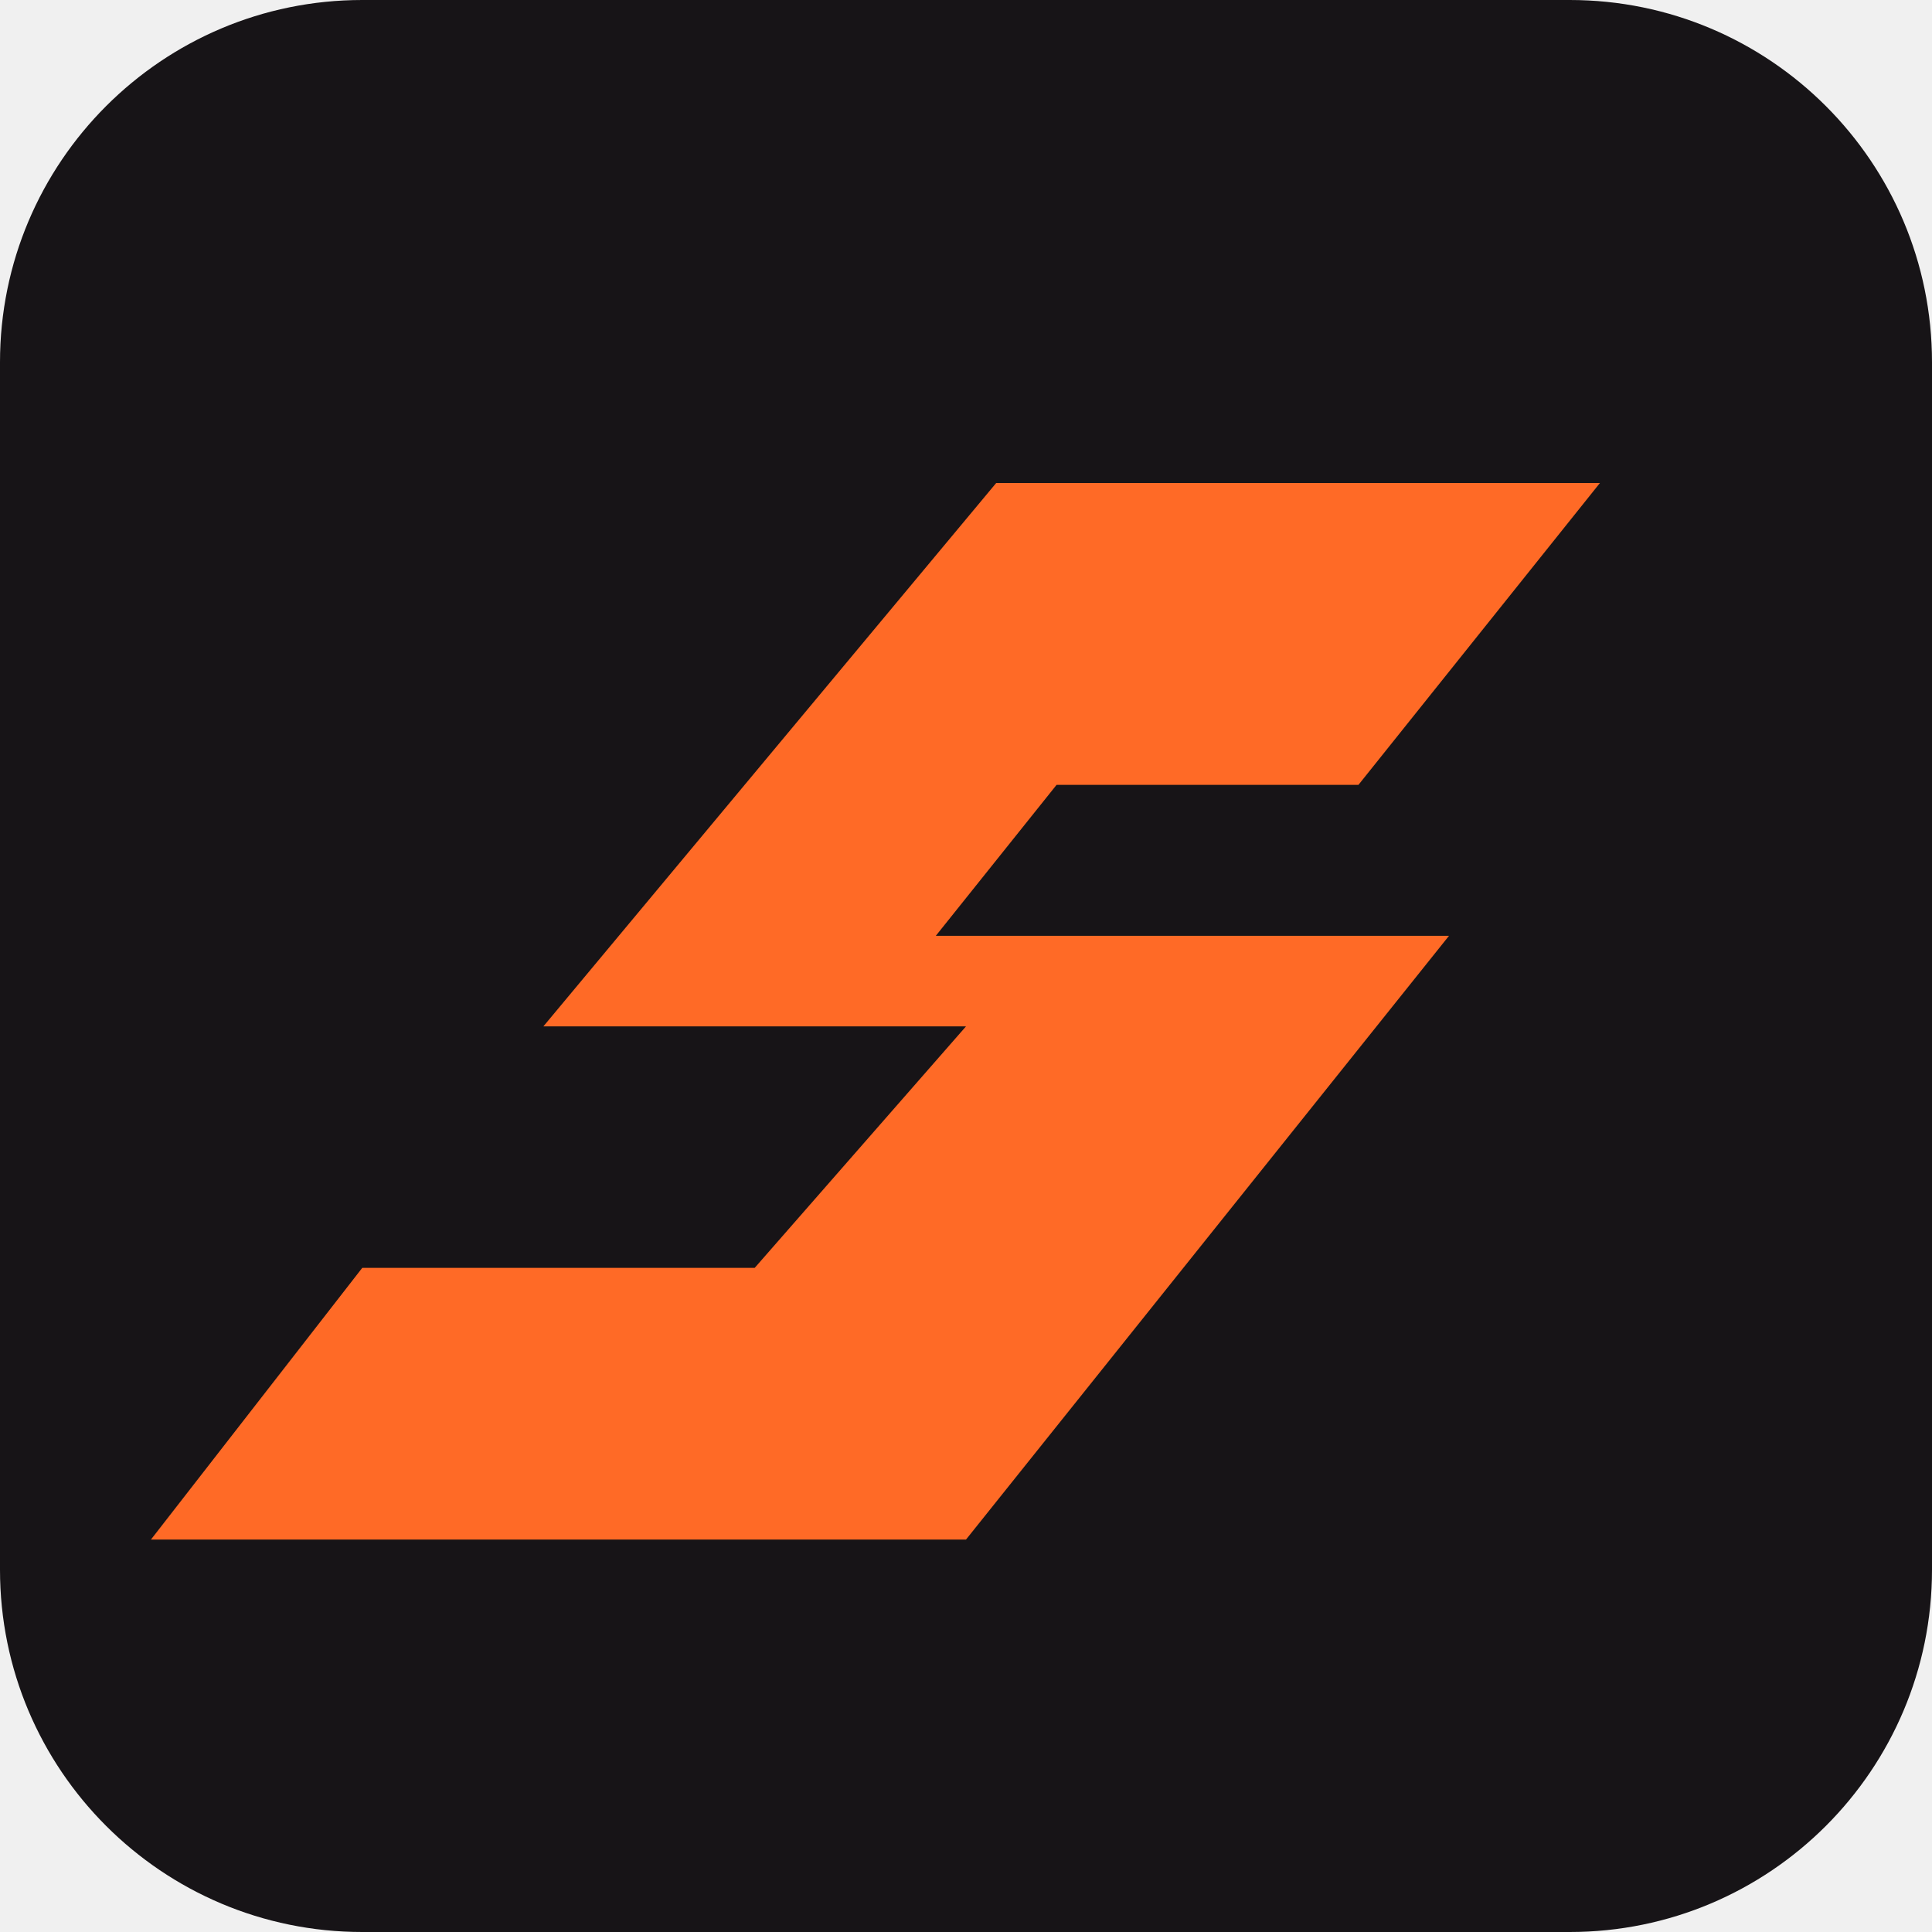
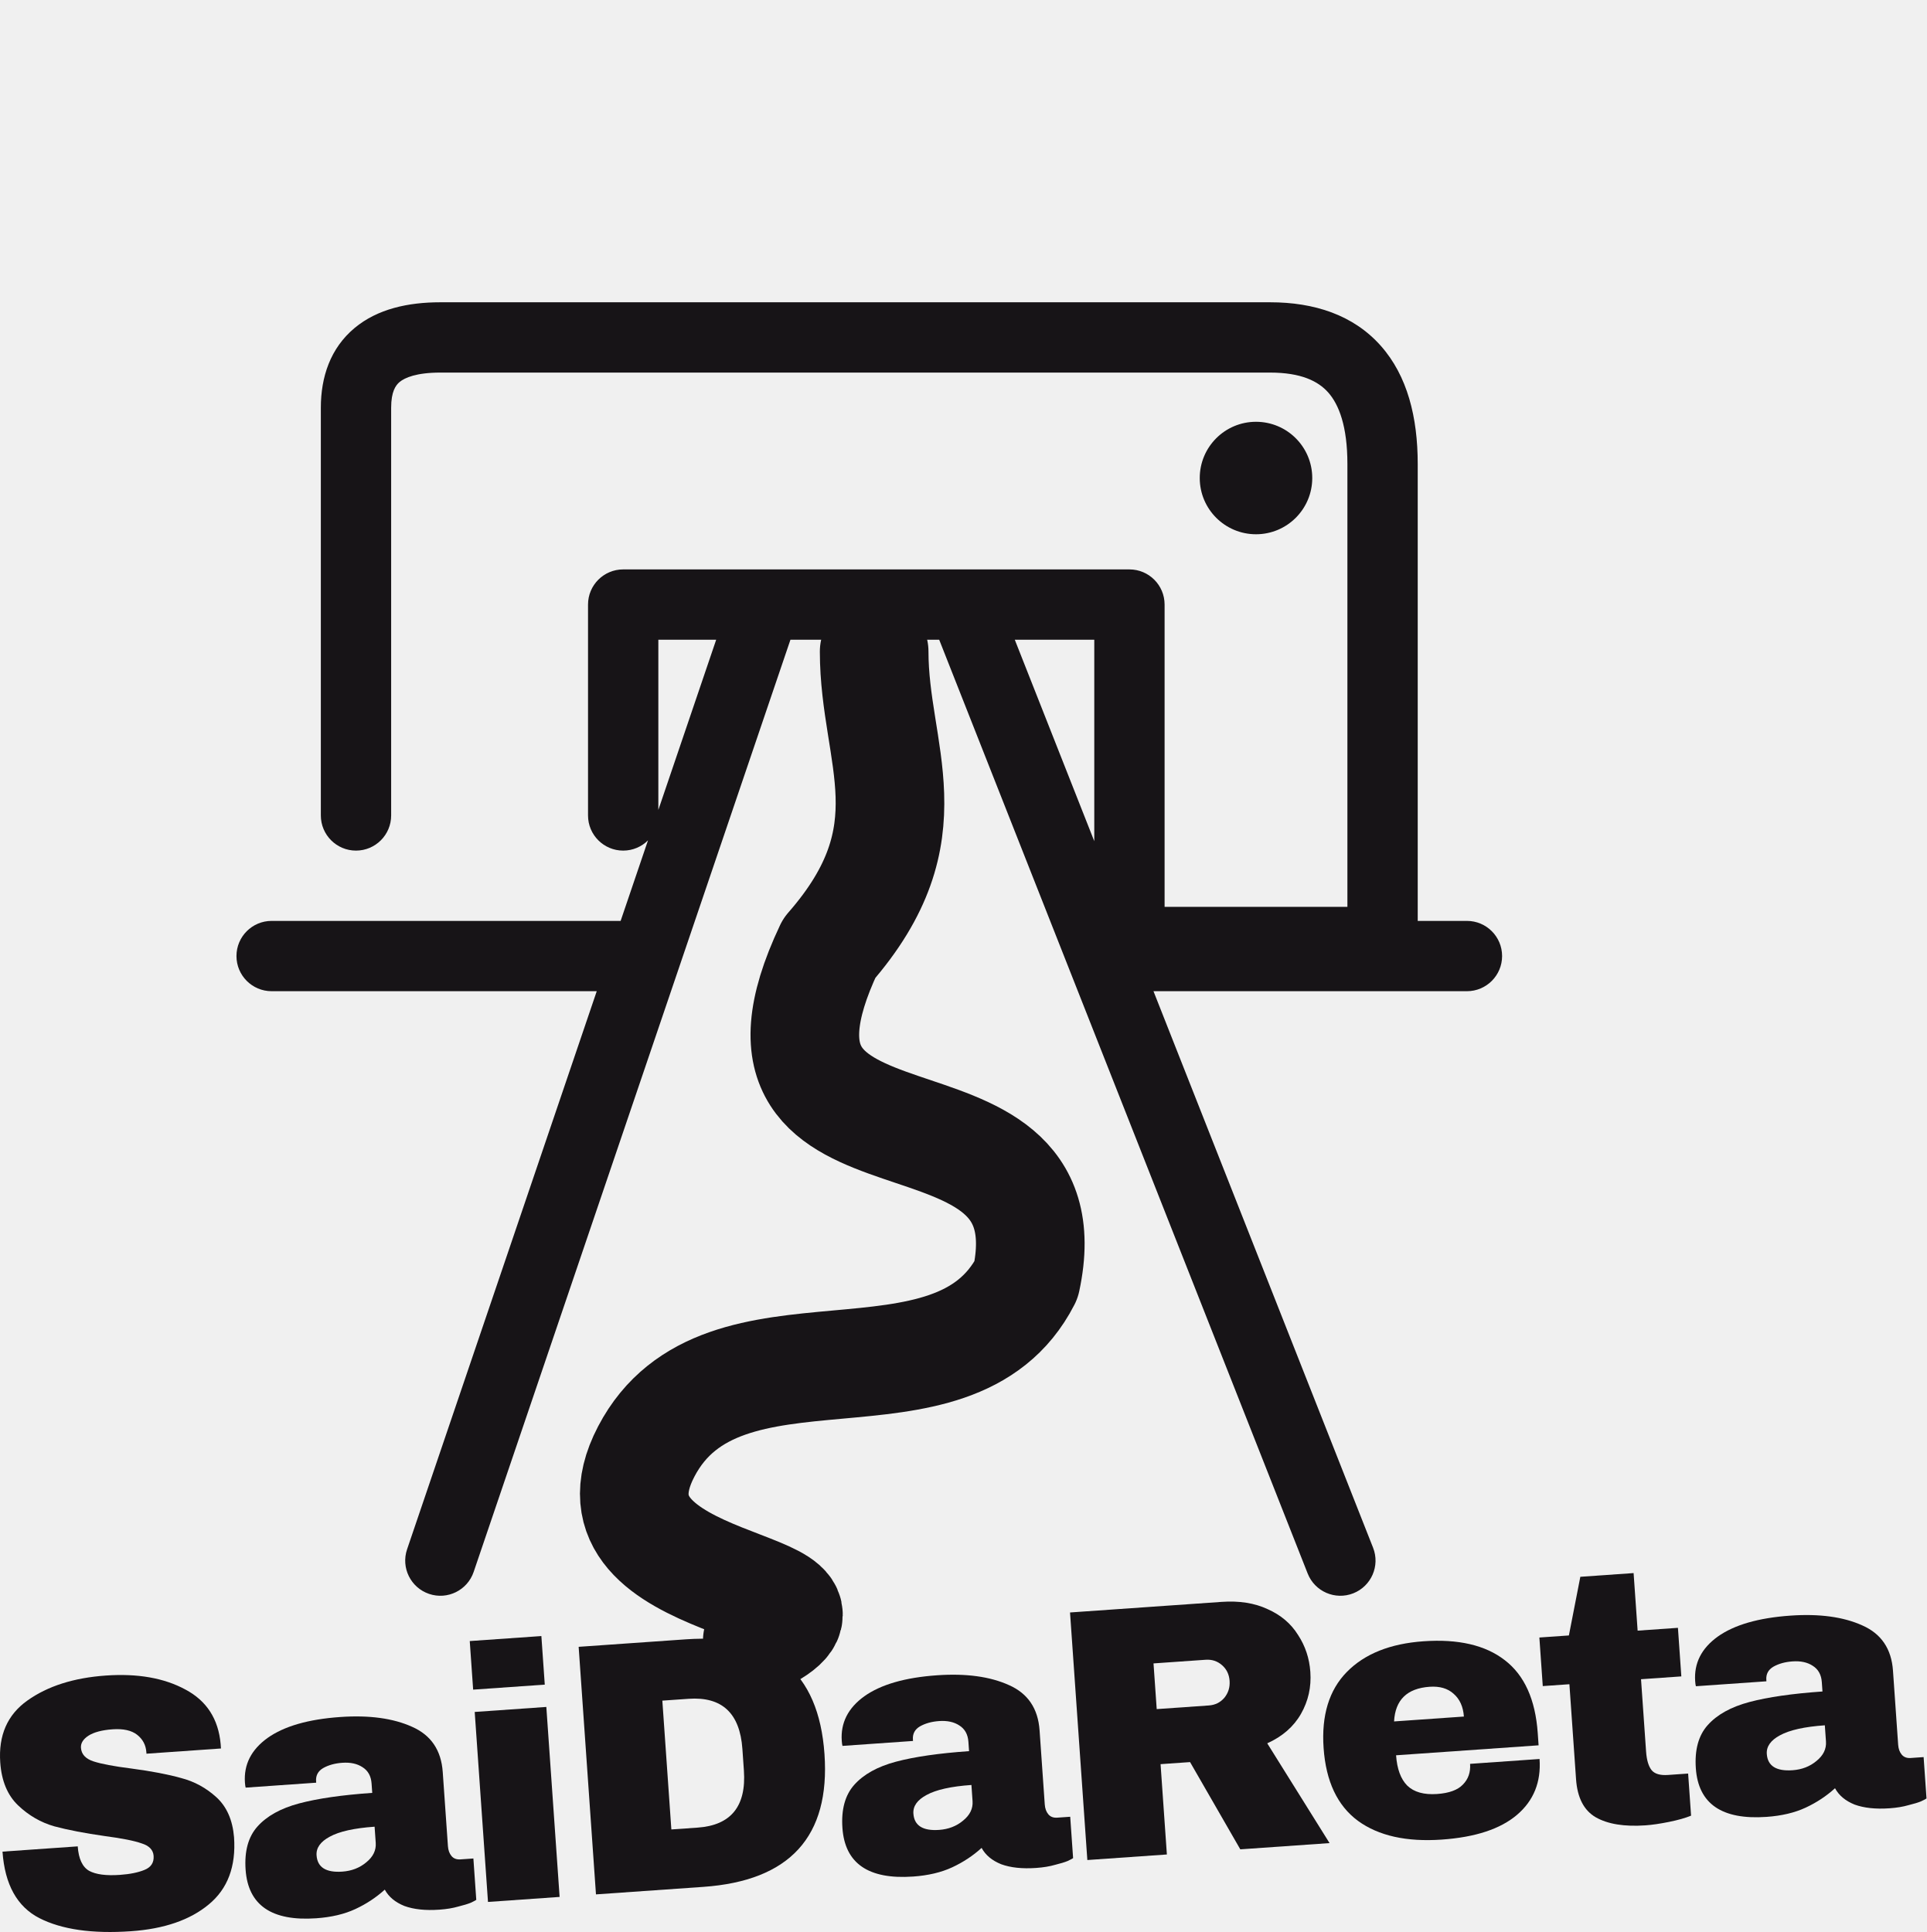
- <svg xmlns="http://www.w3.org/2000/svg" viewBox="0 0 64 64">
-   <rect width="64" height="64" rx="12" fill="#171417" />
-   <path d="M12 42h13l7-8H18L33 16h20l-8 10H35l-4 5h17L32 51H5z" fill="#ff6a26" />
+ <svg xmlns="http://www.w3.org/2000/svg" preserveAspectRatio="xMidYMid meet" overflow="visible" style="display: block;" width="331.074" height="332.087" viewBox="0 0 331.074 332.087" fill="none">
+   <g id="Group">
+     <g id="MÃ¡quina, rua e linha" clip-path="url(#clip0_0_4)">
+       <path id="Vector" d="M55.137 140.167C55.137 143.503 57.842 146.208 61.178 146.208C64.515 146.208 67.22 143.503 67.22 140.167H61.178H55.137ZM237.595 161.917V167.958C240.932 167.958 243.637 165.253 243.637 161.917H237.595ZM194.095 161.917H188.053C188.053 165.253 190.758 167.958 194.095 167.958V161.917ZM194.095 103.917H200.137C200.137 100.58 197.432 97.875 194.095 97.875V103.917ZM107.095 103.917V97.875C103.758 97.875 101.053 100.58 101.053 103.917H107.095ZM101.053 140.167C101.053 143.503 103.758 146.208 107.095 146.208C110.432 146.208 113.137 143.503 113.137 140.167H107.095H101.053ZM137.232 105.86C138.306 102.701 136.615 99.27 133.455 98.196C130.296 97.123 126.865 98.814 125.791 101.973L131.512 103.917L137.232 105.86ZM69.958 266.306C68.884 269.466 70.575 272.897 73.735 273.971C76.894 275.044 80.325 273.353 81.399 270.194L75.678 268.25L69.958 266.306ZM171.132 101.699C169.907 98.596 166.398 97.072 163.294 98.297C160.19 99.521 158.667 103.03 159.892 106.134L165.512 103.917L171.132 101.699ZM224.725 270.467C225.949 273.571 229.458 275.095 232.562 273.87C235.666 272.646 237.19 269.137 235.965 266.033L230.345 268.25L224.725 270.467ZM252.095 170.375C255.432 170.375 258.137 167.67 258.137 164.333C258.137 160.997 255.432 158.292 252.095 158.292V164.333V170.375ZM46.678 158.292C43.342 158.292 40.637 160.997 40.637 164.333C40.637 167.67 43.342 170.375 46.678 170.375V164.333V158.292ZM61.178 140.167H67.22V70.083H61.178H55.137V140.167H61.178ZM61.178 70.083H67.22C67.22 67.306 68.001 66.221 68.671 65.662C69.552 64.928 71.535 64.042 75.678 64.042V58V51.958C70.155 51.958 64.887 53.086 60.935 56.38C56.773 59.849 55.137 64.805 55.137 70.083H61.178ZM75.678 58V64.042H218.262V58V51.958H75.678V58ZM218.262 58V64.042C223.578 64.042 226.515 65.504 228.246 67.451C230.097 69.534 231.553 73.267 231.553 79.75H237.595H243.637C243.637 71.733 241.87 64.591 237.277 59.424C232.563 54.121 225.834 51.958 218.262 51.958V58ZM237.595 79.75H231.553V161.917H237.595H243.637V79.75H237.595ZM237.595 161.917V155.875H194.095V161.917V167.958H237.595V161.917ZM194.095 161.917H200.137V103.917H194.095H188.053V161.917H194.095ZM194.095 103.917V97.875H107.095V103.917V109.958H194.095V103.917ZM107.095 103.917H101.053V140.167H107.095H113.137V103.917H107.095ZM131.512 103.917L125.791 101.973L69.958 266.306L75.678 268.25L81.399 270.194L137.232 105.86L131.512 103.917ZM165.512 103.917L159.892 106.134L224.725 270.467L230.345 268.25L235.965 266.033L171.132 101.699L165.512 103.917ZM186.282 164.333V170.375H252.095V164.333V158.292H186.282V164.333ZM46.678 164.333V170.375H113.312V164.333V158.292H46.678V164.333Z" fill="#171417" />
+       <path id="Vector_2" d="M215.845 91.833C221.184 91.833 225.512 87.505 225.512 82.167C225.512 76.828 221.184 72.5 215.845 72.5C210.506 72.5 206.178 76.828 206.178 82.167C206.178 87.505 210.506 91.833 215.845 91.833Z" fill="#171417" />
+       <path id="Vector_3" d="M130.14 282C152.235 271.5 98.001 274.5 111.057 249.5C124.114 224.5 163.785 244.5 176.339 220C184.374 182.5 121.911 206.5 142.5 163C160 143 150.226 129.786 150.226 112" stroke="#171417" stroke-width="18.667" stroke-linecap="round" stroke-linejoin="round" />
+     </g>
+     <g id="SaiDaReta Â· Letras em curvas">
+       <path d="M18.202 288.004C23.645 287.624 28.197 288.424 31.857 290.406C35.515 292.346 37.536 295.478 37.921 299.801L37.973 300.544L25.17 301.439L25.153 301.191C25.067 299.955 24.541 298.955 23.576 298.194C22.611 297.433 21.201 297.117 19.346 297.247C17.532 297.374 16.148 297.74 15.196 298.345C14.285 298.947 13.857 299.64 13.912 300.424C13.99 301.537 14.707 302.316 16.064 302.759C17.421 303.203 19.584 303.611 22.552 303.984C26.023 304.445 28.878 304.992 31.119 305.622C33.397 306.209 35.422 307.31 37.192 308.927C38.962 310.543 39.972 312.834 40.221 315.8C40.572 320.83 39.122 324.682 35.87 327.354C32.659 330.023 28.209 331.556 22.518 331.954C15.88 332.418 10.627 331.667 6.761 329.7C2.935 327.73 0.825 323.921 0.43 318.272L13.357 317.368C13.507 319.512 14.164 320.916 15.329 321.58C16.492 322.204 18.248 322.433 20.598 322.269C22.33 322.147 23.739 321.862 24.827 321.414C25.955 320.962 26.479 320.159 26.399 319.004C26.326 317.973 25.634 317.255 24.321 316.85C23.047 316.4 20.967 315.986 18.081 315.608C14.566 315.108 11.647 314.545 9.324 313.921C6.999 313.255 4.926 312.053 3.106 310.316C1.286 308.578 0.264 306.122 0.042 302.947C-0.283 298.288 1.271 294.74 4.705 292.304C8.178 289.824 12.677 288.391 18.202 288.004Z" fill="#171417" />
+       <path d="M58.458 295.134C63.447 294.785 67.567 295.346 70.819 296.817C74.068 298.247 75.824 300.839 76.086 304.591L76.977 317.332C77.026 318.033 77.232 318.598 77.593 319.029C77.955 319.459 78.465 319.652 79.125 319.605L81.352 319.45L81.849 326.562C81.731 326.653 81.411 326.821 80.89 327.065C80.406 327.264 79.697 327.479 78.76 327.711C77.826 327.983 76.74 328.163 75.503 328.249C73.112 328.416 71.108 328.204 69.492 327.613C67.915 326.977 66.793 326.041 66.126 324.803C64.646 326.149 62.962 327.262 61.077 328.139C59.19 329.017 56.949 329.547 54.351 329.728C46.682 330.265 42.634 327.481 42.207 321.379C41.985 318.204 42.661 315.733 44.237 313.965C45.85 312.154 48.243 310.826 51.416 309.983C54.589 309.139 58.773 308.536 63.969 308.173L63.856 306.565C63.767 305.287 63.246 304.349 62.292 303.753C61.38 303.154 60.223 302.903 58.821 303.001C57.543 303.091 56.446 303.395 55.529 303.915C54.654 304.432 54.251 305.185 54.32 306.175L54.337 306.422L42.215 307.27C42.159 307.067 42.118 306.78 42.092 306.409C41.876 303.316 43.168 300.76 45.969 298.741C48.811 296.72 52.974 295.517 58.458 295.134ZM64.375 313.987C60.87 314.232 58.3 314.805 56.664 315.707C55.067 316.564 54.313 317.632 54.402 318.91C54.547 320.972 56.021 321.905 58.824 321.709C60.432 321.596 61.804 321.065 62.939 320.116C64.116 319.163 64.659 318.048 64.57 316.77L64.375 313.987Z" fill="#171417" />
+       <path d="M81.311 290.428L80.727 282.078L93.035 281.218L93.619 289.567L81.311 290.428ZM83.862 326.919L81.579 294.263L93.887 293.402L96.17 326.058L83.862 326.919Z" fill="#171417" />
+       <path d="M117.873 281.78C132.758 280.74 140.696 287.311 141.688 301.495C142.68 315.679 135.733 323.292 120.849 324.332L102.418 325.621L99.442 283.069L117.873 281.78ZM115.373 314.46L119.888 314.145C125.619 313.744 128.27 310.472 127.84 304.328L127.581 300.617C127.151 294.473 124.071 291.602 118.339 292.003L113.824 292.318L115.373 314.46Z" fill="#171417" />
+       <path d="M161.023 287.961C166.012 287.613 170.133 288.174 173.385 289.645C176.634 291.075 178.389 293.667 178.652 297.419L179.543 310.16C179.592 310.861 179.797 311.426 180.159 311.857C180.52 312.287 181.031 312.48 181.691 312.433L183.917 312.278L184.414 319.39C184.297 319.481 183.977 319.649 183.455 319.892C182.972 320.092 182.262 320.307 181.325 320.539C180.391 320.811 179.306 320.991 178.069 321.077C175.677 321.244 173.674 321.032 172.058 320.441C170.48 319.805 169.358 318.869 168.691 317.631C167.211 318.977 165.528 320.089 163.642 320.967C161.756 321.845 159.514 322.375 156.916 322.556C149.247 323.092 145.199 320.309 144.772 314.207C144.55 311.032 145.227 308.561 146.802 306.793C148.416 304.982 150.809 303.654 153.982 302.811C157.155 301.967 161.339 301.364 166.534 301.001L166.422 299.393C166.332 298.114 165.811 297.177 164.858 296.581C163.946 295.982 162.789 295.731 161.387 295.829C160.109 295.919 159.011 296.223 158.095 296.743C157.219 297.26 156.816 298.013 156.885 299.003L156.903 299.25L144.78 300.098C144.725 299.895 144.684 299.608 144.658 299.236C144.442 296.144 145.734 293.588 148.534 291.569C151.376 289.548 155.539 288.345 161.023 287.961ZM166.941 306.815C163.436 307.06 160.866 307.633 159.23 308.535C157.632 309.392 156.878 310.46 156.968 311.738C157.112 313.8 158.586 314.733 161.39 314.537C162.998 314.424 164.37 313.893 165.505 312.944C166.681 311.991 167.225 310.876 167.135 309.598L166.941 306.815Z" fill="#171417" />
+       <path d="M225.185 287.39C225.367 289.988 224.83 292.387 223.575 294.588C222.32 296.789 220.388 298.478 217.777 299.655L228.485 316.806L213.147 317.878L204.515 302.882L199.444 303.237L200.529 318.761L186.861 319.716L183.885 277.164L209.924 275.344C212.975 275.13 215.614 275.546 217.842 276.592C220.108 277.594 221.848 279.068 223.061 281.013C224.313 282.914 225.021 285.04 225.185 287.39ZM211.308 288.92C211.23 287.807 210.794 286.905 210 286.215C209.206 285.524 208.273 285.217 207.201 285.292L198.233 285.919L198.782 293.774L207.75 293.147C208.822 293.072 209.703 292.637 210.394 291.843C211.081 291.008 211.386 290.033 211.308 288.92Z" fill="#171417" />
+       <path d="M244.638 282.115C250.617 281.696 255.271 282.78 258.601 285.364C261.972 287.946 263.859 292.123 264.263 297.896L264.41 299.999L239.918 301.712C240.082 304.062 240.721 305.799 241.836 306.922C242.991 308.043 244.703 308.524 246.971 308.366C249.033 308.222 250.507 307.683 251.395 306.751C252.324 305.816 252.738 304.627 252.637 303.184L264.574 302.349C264.851 306.307 263.562 309.505 260.708 311.942C257.854 314.379 253.54 315.8 247.768 316.203C241.706 316.627 236.908 315.554 233.372 312.984C229.833 310.372 227.863 306.201 227.463 300.469C227.071 294.862 228.402 290.501 231.458 287.387C234.513 284.273 238.907 282.515 244.638 282.115ZM245.682 289.935C241.806 290.206 239.77 292.192 239.573 295.893L251.572 295.054C251.453 293.364 250.865 292.058 249.806 291.138C248.789 290.215 247.414 289.814 245.682 289.935Z" fill="#171417" />
+       <path d="M288.355 279.803L288.939 288.153L282.012 288.637L282.881 301.069C282.985 302.553 283.309 303.629 283.852 304.295C284.393 304.92 285.323 305.187 286.643 305.094L290.107 304.852L290.613 312.089C289.646 312.488 288.387 312.845 286.834 313.161C285.282 313.476 283.928 313.675 282.774 313.755C279.145 314.009 276.295 313.545 274.224 312.364C272.194 311.18 271.068 309.001 270.846 305.826L269.704 289.498L265.127 289.818L264.543 281.468L269.615 281.114L271.582 271.032L280.736 270.392L281.428 280.288L288.355 279.803Z" fill="#171417" />
+       <path d="M307.682 277.706C312.672 277.357 316.792 277.918 320.044 279.39C323.293 280.82 325.049 283.411 325.311 287.163L326.202 299.904C326.251 300.605 326.456 301.171 326.818 301.601C327.18 302.032 327.69 302.224 328.35 302.178L330.576 302.022L331.074 309.135C330.956 309.226 330.636 309.393 330.115 309.637C329.631 309.837 328.921 310.052 327.984 310.283C327.051 310.556 325.965 310.735 324.728 310.822C322.337 310.989 320.333 310.777 318.717 310.185C317.14 309.55 316.017 308.613 315.351 307.375C313.87 308.722 312.187 309.834 310.301 310.712C308.415 311.589 306.173 312.119 303.576 312.301C295.906 312.837 291.858 310.054 291.432 303.952C291.21 300.777 291.886 298.305 293.462 296.538C295.075 294.726 297.468 293.399 300.641 292.555C303.814 291.712 307.998 291.109 313.194 290.745L313.081 289.137C312.992 287.859 312.47 286.922 311.517 286.326C310.605 285.726 309.448 285.476 308.046 285.574C306.768 285.663 305.671 285.968 304.754 286.488C303.879 287.005 303.475 287.758 303.545 288.748L303.562 288.995L291.44 289.843C291.384 289.639 291.343 289.352 291.317 288.981C291.101 285.889 292.393 283.333 295.194 281.314C298.036 279.292 302.199 278.089 307.682 277.706ZM313.6 296.559C310.095 296.804 307.525 297.378 305.889 298.279C304.292 299.137 303.538 300.205 303.627 301.483C303.771 303.544 305.245 304.477 308.049 304.281C309.657 304.169 311.029 303.638 312.164 302.688C313.341 301.736 313.884 300.621 313.795 299.342L313.6 296.559Z" fill="#171417" />
+     </g>
+   </g>
+   <defs>
+     <clipPath id="clip0_0_4">
+       <rect width="290" height="290" fill="white" transform="translate(8.0116)" />
+     </clipPath>
+   </defs>
</svg>
